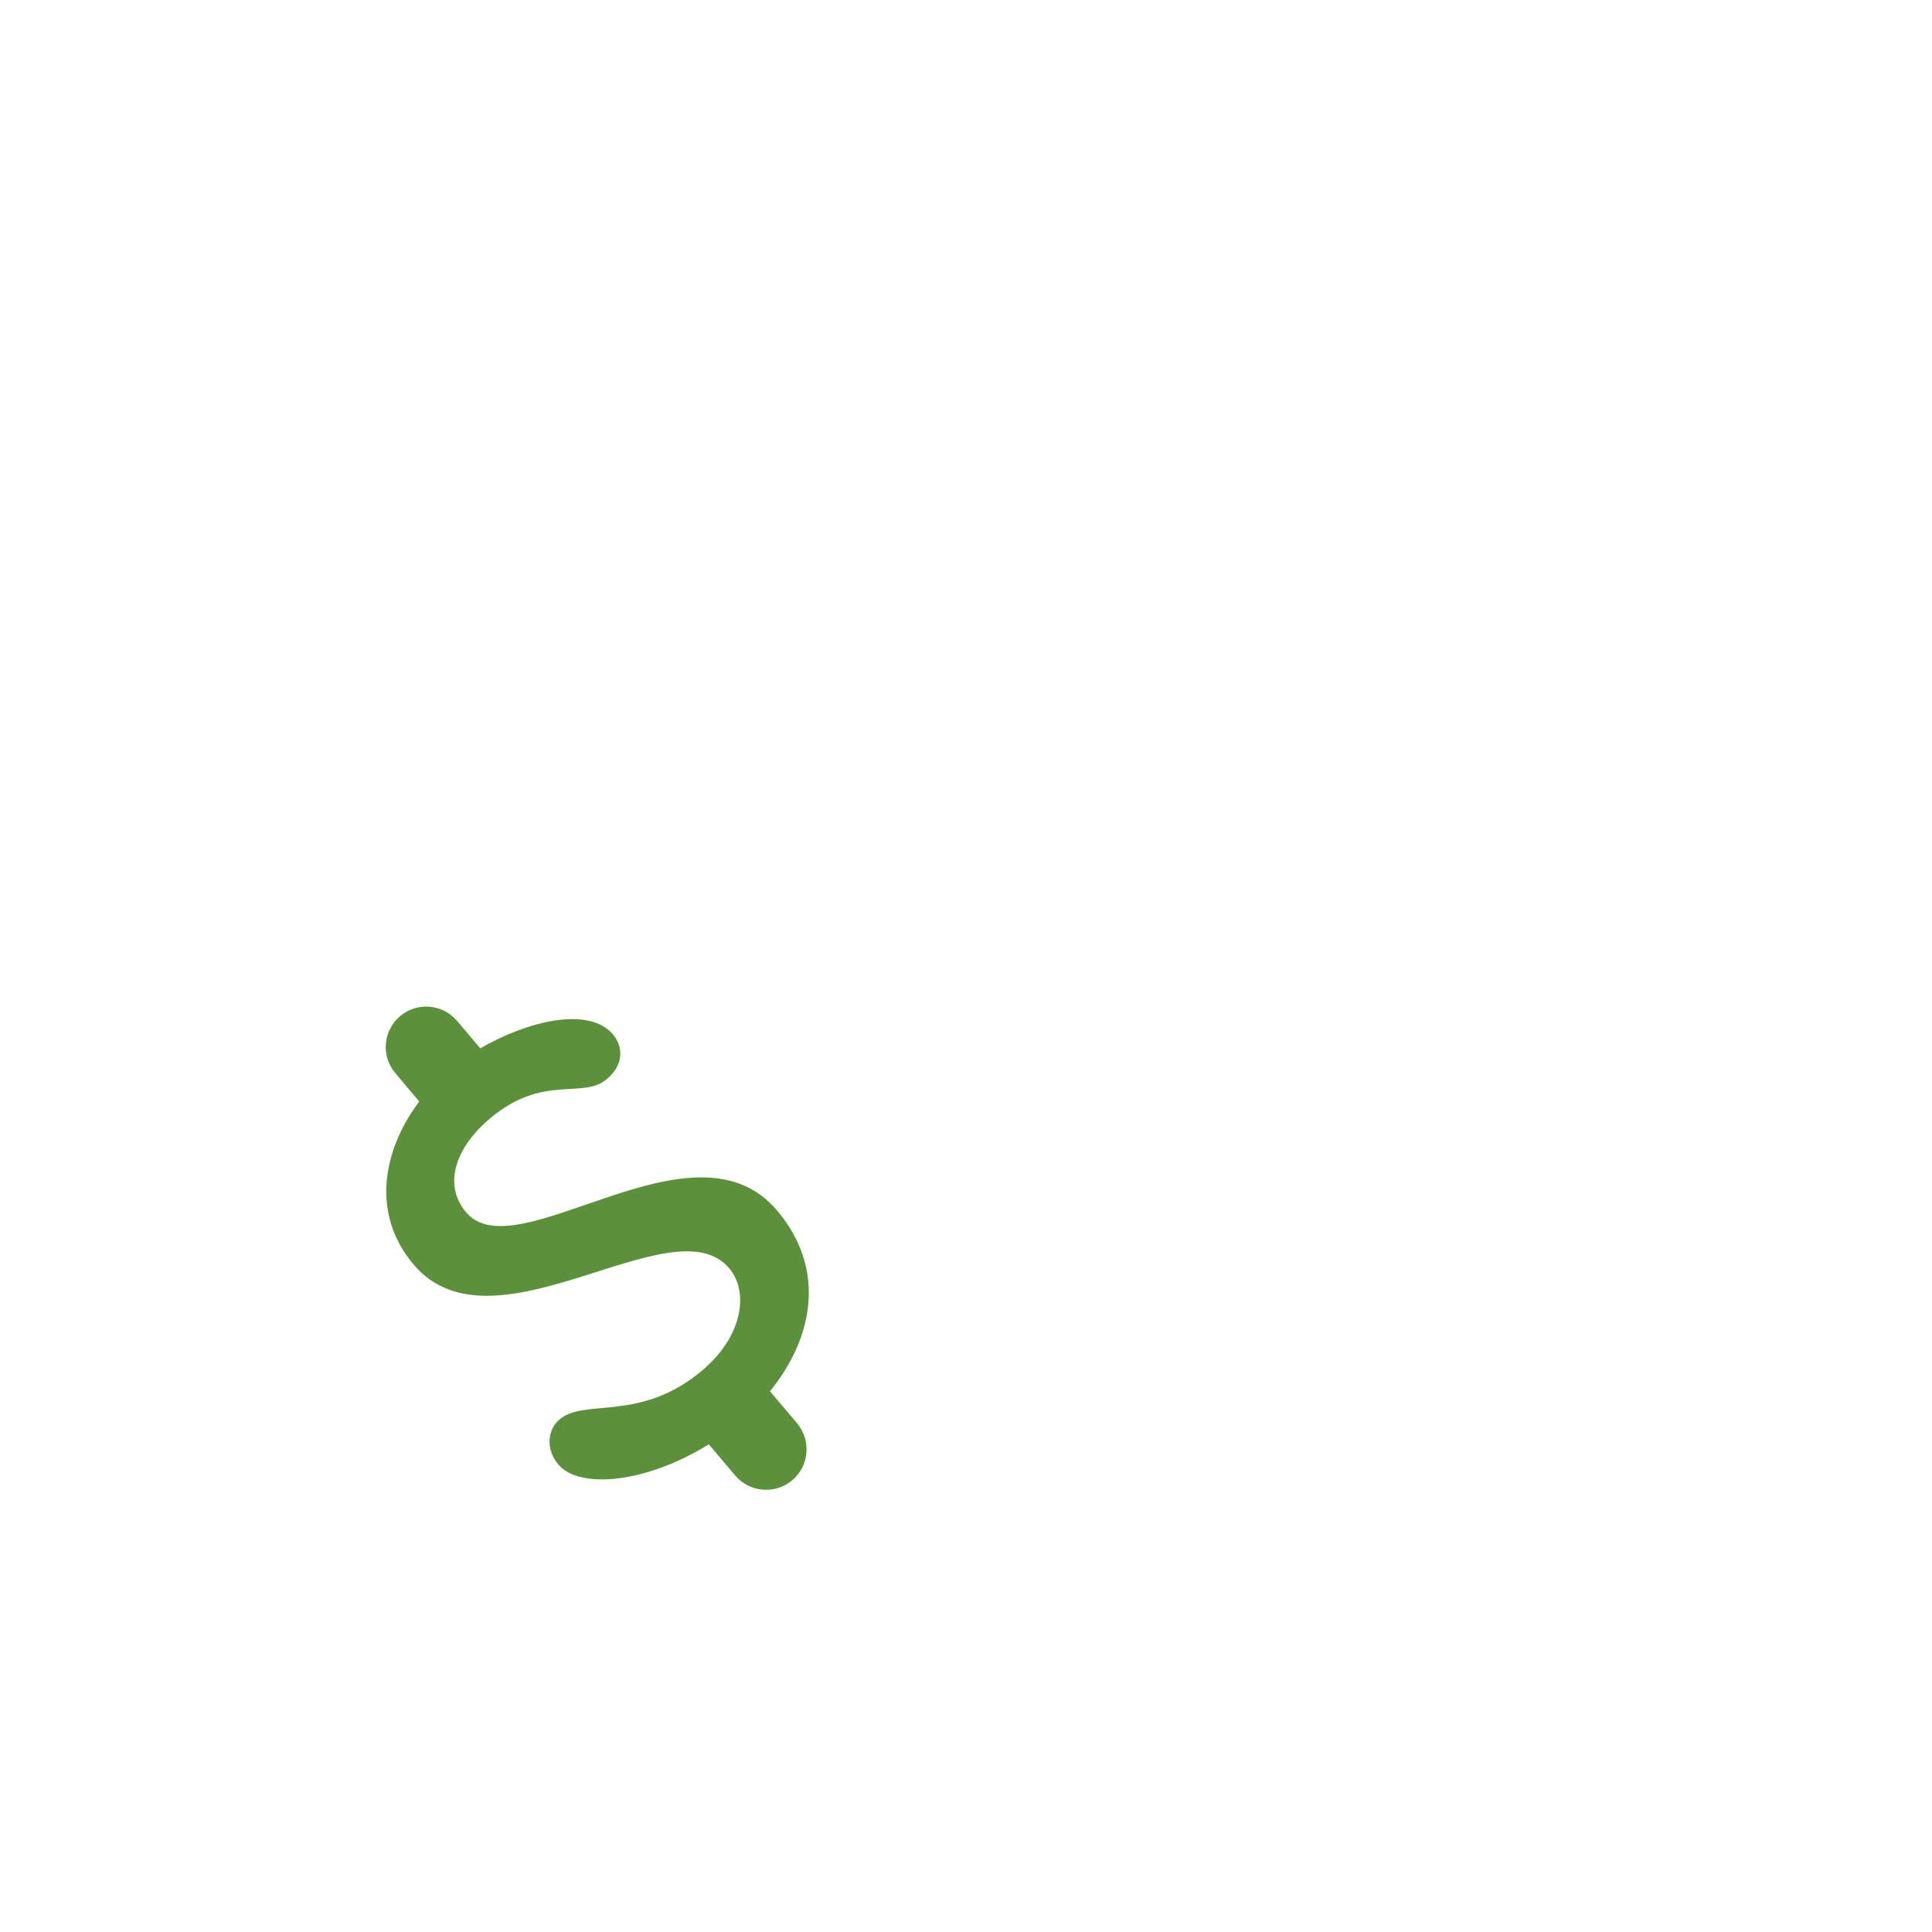
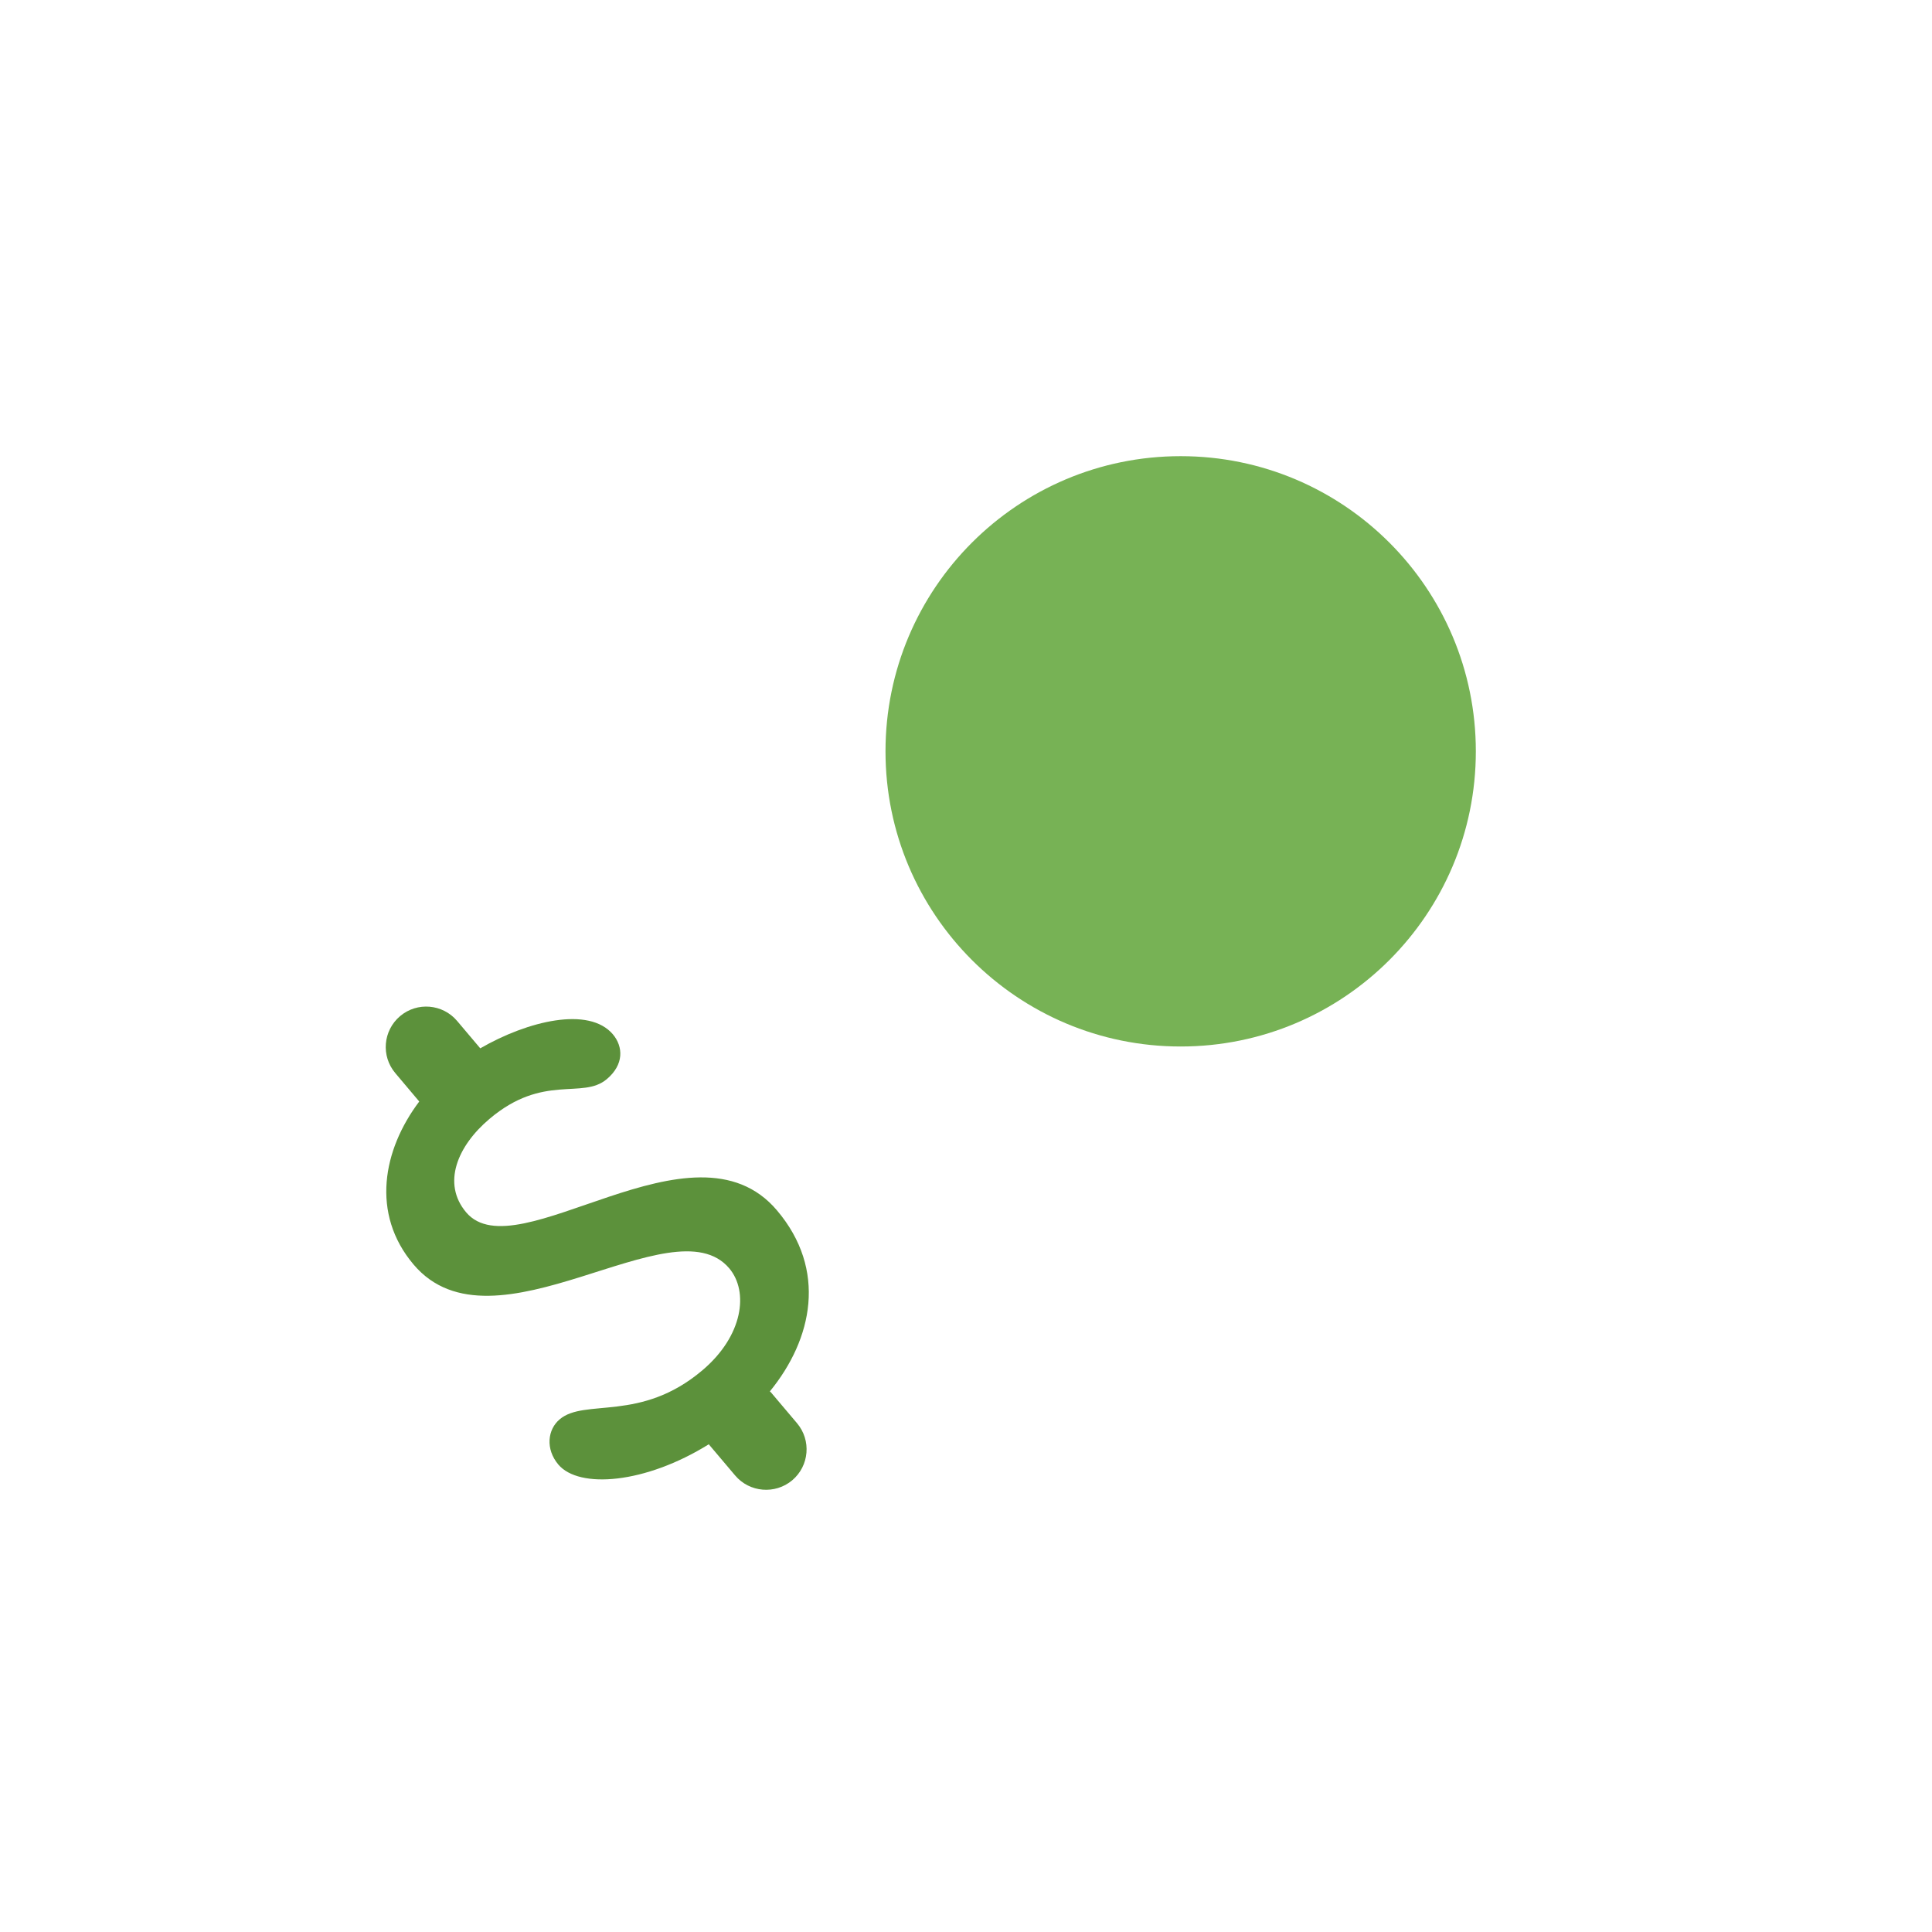
<svg xmlns="http://www.w3.org/2000/svg" width="780" height="780" viewBox="0 0 36 36">
+   <circle fill="#77B255" cx="22" cy="14" r="5.5" />
  <path fill="#5C913B" d="M14.479 22.555c-1.557-1.844-4.853 1.148-5.793.035-.455-.539-.162-1.238.436-1.742 1.005-.85 1.73-.355 2.185-.74.323-.272.306-.605.114-.834-.446-.527-1.586-.252-2.472.26l-.431-.51c-.269-.318-.745-.359-1.063-.09-.318.27-.358.744-.089 1.062l.446.529c-.677.898-.907 2.09-.106 3.037 1.496 1.77 4.833-1.172 5.883.072.364.432.262 1.256-.504 1.902-1.148.971-2.188.516-2.655.91-.228.191-.269.555-.026.844.387.457 1.62.359 2.805-.379.002.002.002.004.002.006l.487.576c.269.318.746.357 1.064.09.319-.27.358-.746.089-1.064l-.487-.576c-.005-.006-.013-.01-.019-.016.799-.978 1.069-2.267.134-3.372z" />
</svg>
